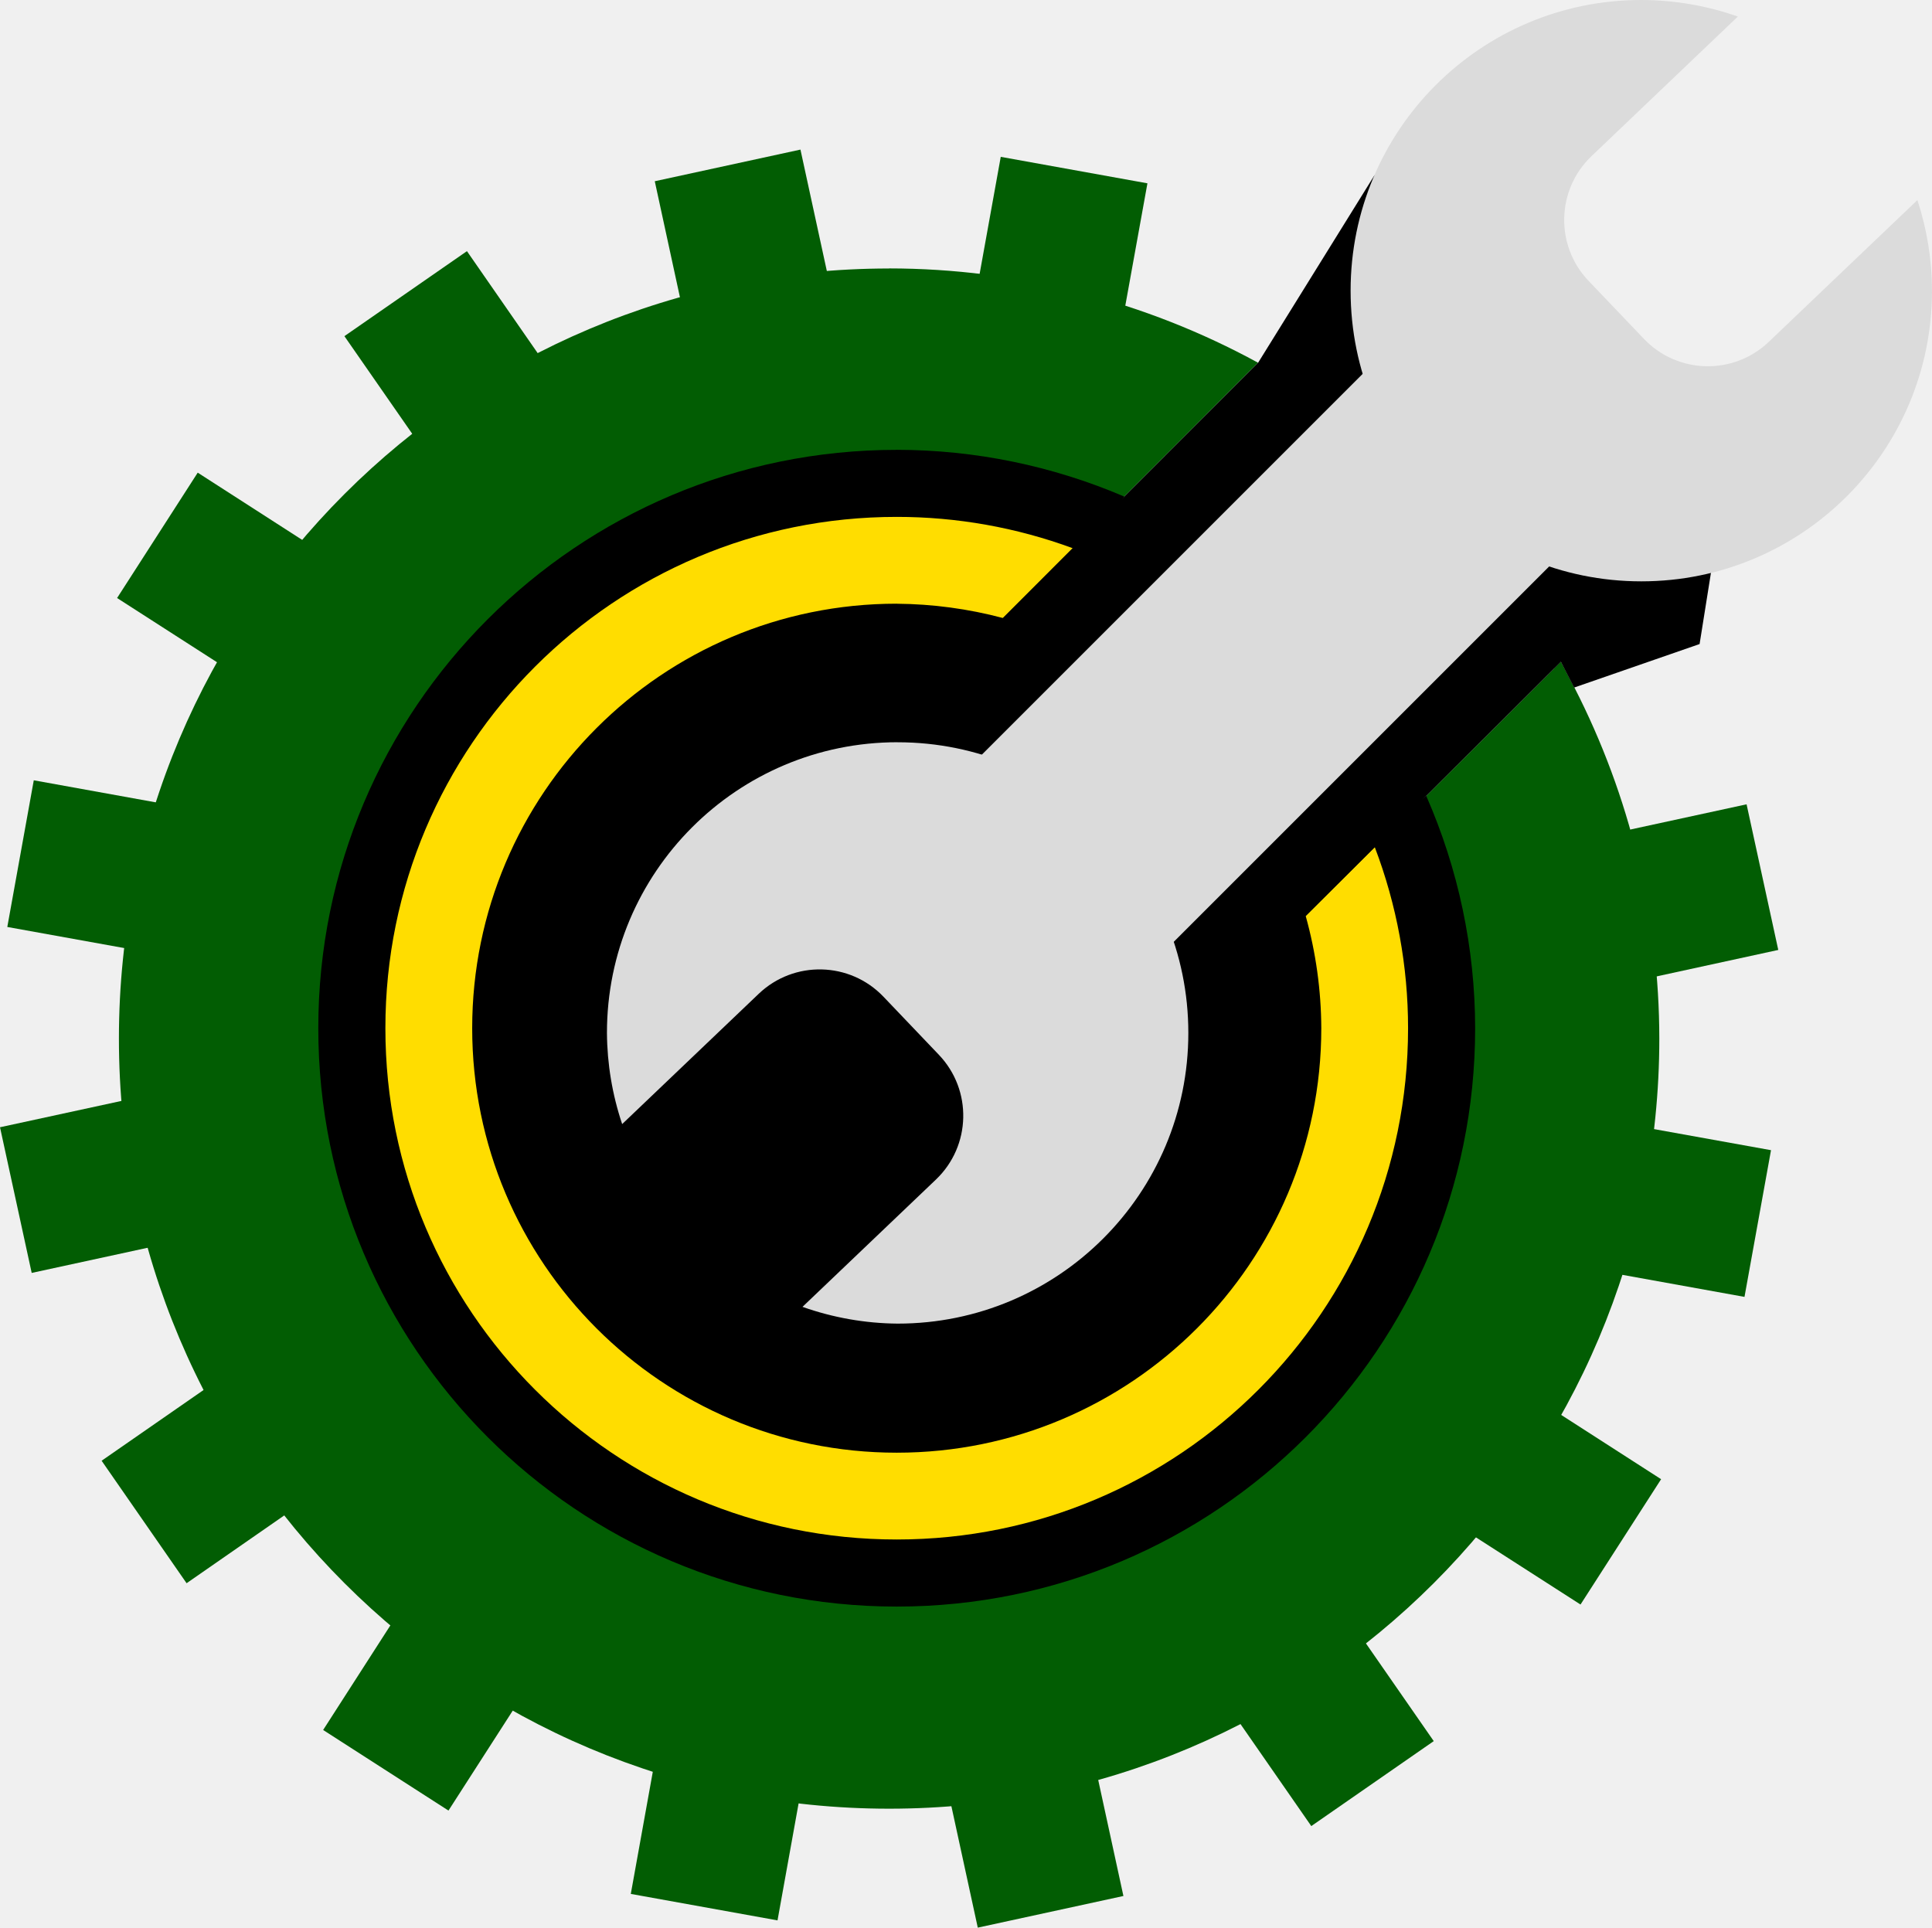
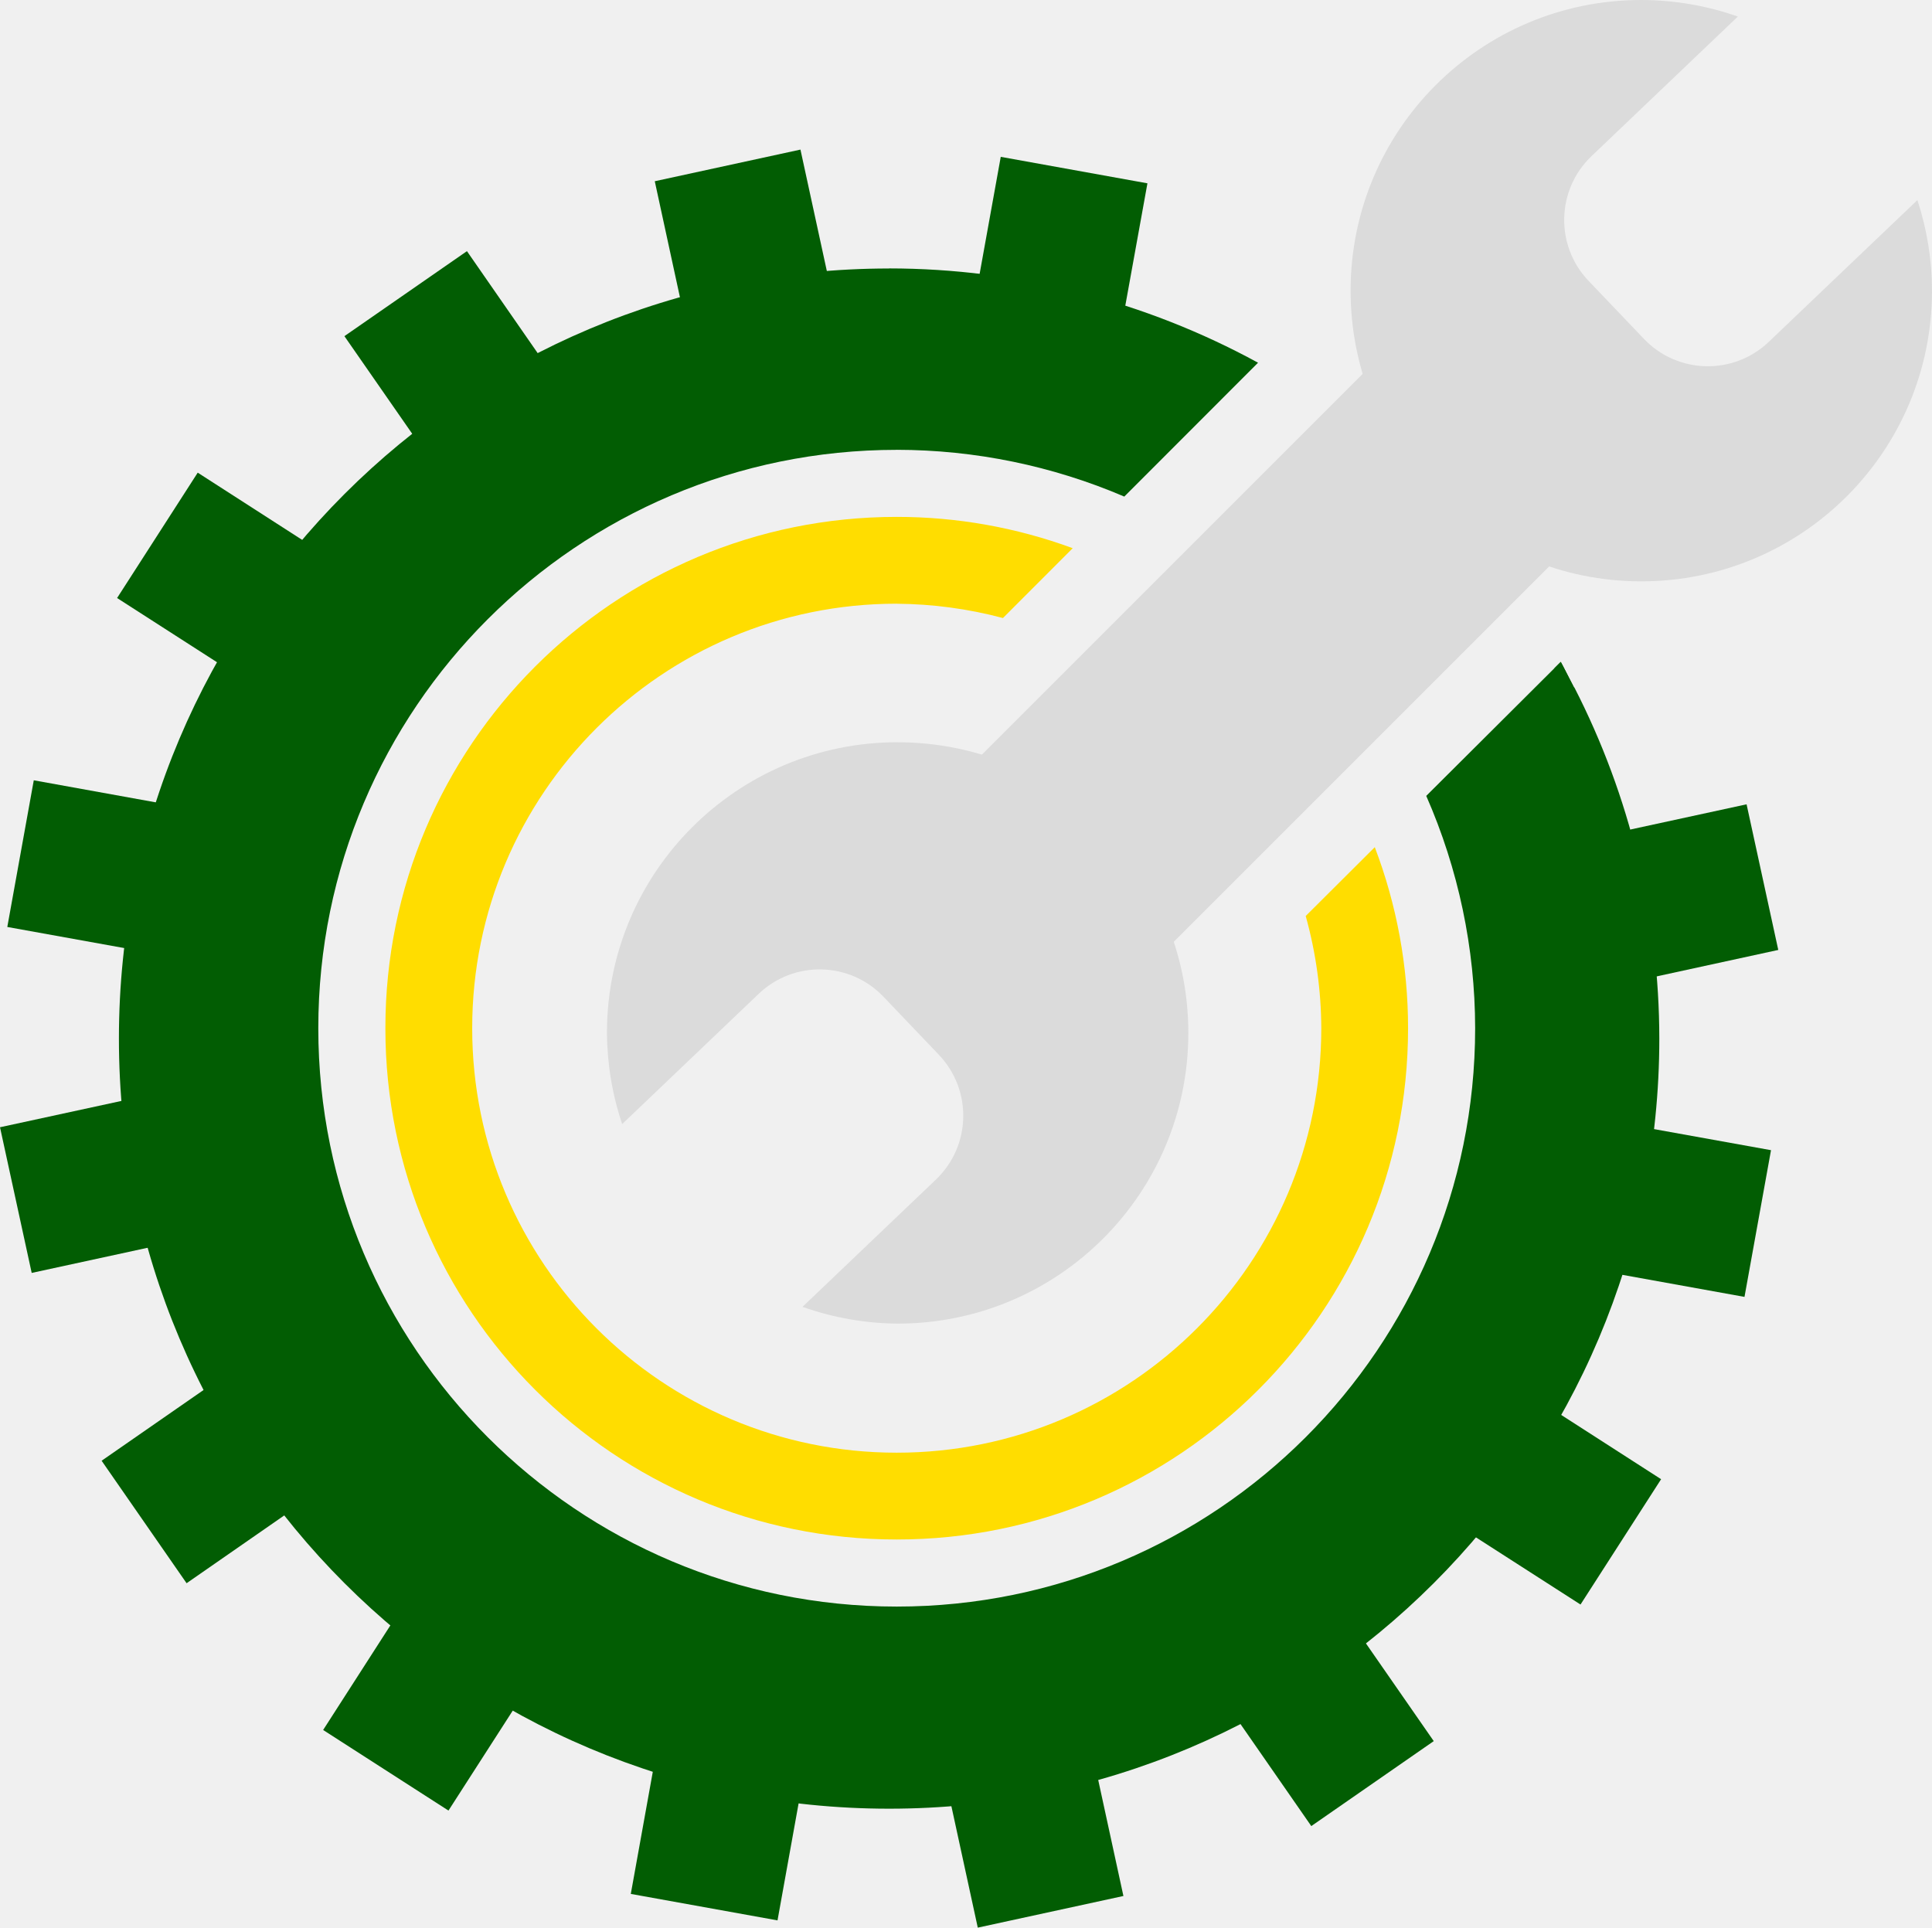
- <svg xmlns="http://www.w3.org/2000/svg" width="175.133" height="174.75" viewBox="0 0 46.337 46.236">
-   <defs>
+ <svg xmlns="http://www.w3.org/2000/svg" width="175.133" height="174.75" viewBox="0 0 46.337 46.236" version="1.1" id="svg8">
+   <defs id="defs1">
    <linearGradient id="a">
-       <stop offset="0" stop-color="#dbdbdb" />
+       <stop offset="0" stop-color="#dbdbdb" id="stop1" />
    </linearGradient>
  </defs>
-   <g fill="#fff">
-     <path fill="#025d03" d="M21.324 6.44A18.47 18.47 0 0 0 2.852 24.91a18.47 18.47 0 0 0 18.472 18.473 18.47 18.47 0 0 0 18.473-18.472 18.5 18.5 0 0 0-2.037-8.422l-.007.003-.26-.505-.062-.109-8.93 8.896-6.982-7.414 8.654-8.66a18.5 18.5 0 0 0-8.85-2.262" />
-     <path fill="#025d03" d="m19.198 3.588-3.494.759.66 3.043 3.495-.76zm4.804.174-.553 3.064 3.517.634.554-3.063zM11.199 6.024 8.26 8.063l1.777 2.558 2.937-2.038zm-6.457 5.313-1.934 3.007 2.62 1.684 1.932-3.006zm32.693 4.537-.153.153.372.534.099-.068zM.81 18.716l-.635 3.518 3.064.553.635-3.517zm41.08.576-3.042.66.759 3.495 3.043-.662zM3.044 26.378 0 27.038l.76 3.494 3.042-.66zm36.368.658-.635 3.518 3.063.553.636-3.519zM4.995 33.262l-2.558 1.775 2.038 2.938 2.558-1.776zm32.226.533-1.934 3.008 2.62 1.683 1.933-3.006zm-27.787 5.08-1.684 2.62 3.006 1.933 1.685-2.62zm23.177.328-2.937 2.038L31.45 43.8l2.937-2.038zm-16.93 3.16-.552 3.064 3.519.635.552-3.064zm10.602.071-3.493.76.661 3.042 3.493-.759z" />
-     <path fill="#000" d="M21.507 10.79c-7.662 0-13.873 6.21-13.873 13.872s6.21 13.873 13.873 13.873S35.38 32.324 35.38 24.662a13.9 13.9 0 0 0-1.173-5.572l-5.706 4.487-4.863-6.67 3.327-4.996a13.9 13.9 0 0 0-5.458-1.122" />
-     <path fill="#fd0" d="M21.507 12.398A12.26 12.26 0 0 0 9.243 24.662a12.26 12.26 0 0 0 12.264 12.264 12.26 12.26 0 0 0 12.264-12.264 12.2 12.2 0 0 0-.798-4.342L28.5 24.775l-6.98-7.415 4.208-4.211a12.2 12.2 0 0 0-4.22-.751" />
-     <path fill="#000" d="M21.507 14.48c-5.623 0-10.181 4.559-10.182 10.182s4.559 10.182 10.182 10.182S31.69 30.285 31.69 24.662a10.2 10.2 0 0 0-.374-2.691l-2.814.66-4.532-5.373.086-2.434a10.2 10.2 0 0 0-2.548-.343" />
-     <path fill="#000" d="m21.52 17.358 8.656-8.66 2.79-4.496 8.354 7.753-.557 3.493-3.01 1.044-.317-.618-8.935 8.9z" />
-     <path fill="url(#a)" d="M121.69 149.547a6.97 6.97 0 0 0-6.971 6.973 6.97 6.97 0 0 0 6.972 6.971 6.97 6.97 0 0 0 6.972-6.971 7 7 0 0 0-.35-2.174l-3.565 3.401a2.117 2.117 0 0 1-2.992-.07l-1.329-1.392a2.117 2.117 0 0 1 .07-2.993l3.51-3.348a7 7 0 0 0-2.316-.397m-17.836 17.803a6.97 6.97 0 0 0-6.972 6.973 7 7 0 0 0 .365 2.186l3.275-3.125a2.117 2.117 0 0 1 2.992.07l1.329 1.393a2.117 2.117 0 0 1-.07 2.992l-3.201 3.054a7 7 0 0 0 2.282.402 6.97 6.97 0 0 0 6.972-6.972 6.97 6.97 0 0 0-6.972-6.972" transform="translate(-82.326 -149.547)" />
-     <path fill="url(#a)" d="M-44.56 193.41h18.13l-.157 6.429h-18.13z" transform="rotate(-45 -221.683 24.602)" />
+   <g fill="#fff" id="g8">
+     <path id="path1" d="M 21.323 6.438 L 21.324 6.44 A 18.47 18.47 0 0 0 2.852 24.91 A 18.47 18.47 0 0 0 21.324 43.383 A 18.47 18.47 0 0 0 39.797 24.911 A 18.5 18.5 0 0 0 37.76 16.489 L 37.753 16.492 L 37.493 15.987 L 37.431 15.878 L 34.207 19.09 A 13.9 13.9 0 0 1 35.38 24.662 C 35.38 32.324 29.17 38.535 21.507 38.535 C 13.844 38.535 7.634 32.324 7.634 24.662 C 7.634 17 13.845 10.79 21.507 10.79 L 21.507 10.789 A 13.9 13.9 0 0 1 26.965 11.911 A 13.9 13.9 0 0 1 26.965 11.911 L 30.173 8.7 A 18.5 18.5 0 0 0 21.323 6.438 z " style="fill:#025d03;fill-opacity:1" />
+     <path fill="#025d03" d="m19.198 3.588-3.494.759.66 3.043 3.495-.76zm4.804.174-.553 3.064 3.517.634.554-3.063zM11.199 6.024 8.26 8.063l1.777 2.558 2.937-2.038zm-6.457 5.313-1.934 3.007 2.62 1.684 1.932-3.006zm32.693 4.537-.153.153.372.534.099-.068zM.81 18.716l-.635 3.518 3.064.553.635-3.517zm41.08.576-3.042.66.759 3.495 3.043-.662zM3.044 26.378 0 27.038l.76 3.494 3.042-.66zm36.368.658-.635 3.518 3.063.553.636-3.519zM4.995 33.262l-2.558 1.775 2.038 2.938 2.558-1.776zm32.226.533-1.934 3.008 2.62 1.683 1.933-3.006zm-27.787 5.08-1.684 2.62 3.006 1.933 1.685-2.62zm23.177.328-2.937 2.038L31.45 43.8l2.937-2.038zm-16.93 3.16-.552 3.064 3.519.635.552-3.064zm10.602.071-3.493.76.661 3.042 3.493-.759z" id="path2" />
+     <path id="path4" d="M 21.507 12.398 A 12.26 12.26 0 0 0 9.243 24.662 A 12.26 12.26 0 0 0 21.507 36.926 A 12.26 12.26 0 0 0 33.771 24.662 A 12.2 12.2 0 0 0 32.973 20.32 L 31.316 21.971 A 10.2 10.2 0 0 1 31.69 24.662 C 31.69 30.285 27.13 34.844 21.507 34.844 C 15.884 34.844 11.324 30.285 11.325 24.662 C 11.326 19.039 15.884 14.48 21.507 14.48 L 21.508 14.481 A 10.2 10.2 0 0 1 24.055 14.824 L 25.728 13.149 A 12.2 12.2 0 0 0 21.508 12.398 L 21.507 12.398 z " style="fill:#ffdd00;fill-opacity:1" />
+     <path fill="url(#a)" d="M121.69 149.547a6.97 6.97 0 0 0-6.971 6.973 6.97 6.97 0 0 0 6.972 6.971 6.97 6.97 0 0 0 6.972-6.971 7 7 0 0 0-.35-2.174l-3.565 3.401a2.117 2.117 0 0 1-2.992-.07l-1.329-1.392a2.117 2.117 0 0 1 .07-2.993l3.51-3.348a7 7 0 0 0-2.316-.397m-17.836 17.803a6.97 6.97 0 0 0-6.972 6.973 7 7 0 0 0 .365 2.186l3.275-3.125a2.117 2.117 0 0 1 2.992.07l1.329 1.393a2.117 2.117 0 0 1-.07 2.992l-3.201 3.054a7 7 0 0 0 2.282.402 6.97 6.97 0 0 0 6.972-6.972 6.97 6.97 0 0 0-6.972-6.972" transform="translate(-82.326 -149.547)" id="path7" />
+     <path fill="url(#a)" d="M-44.56 193.41h18.13l-.157 6.429h-18.13z" transform="rotate(-45 -221.683 24.602)" id="path8" />
  </g>
</svg>
